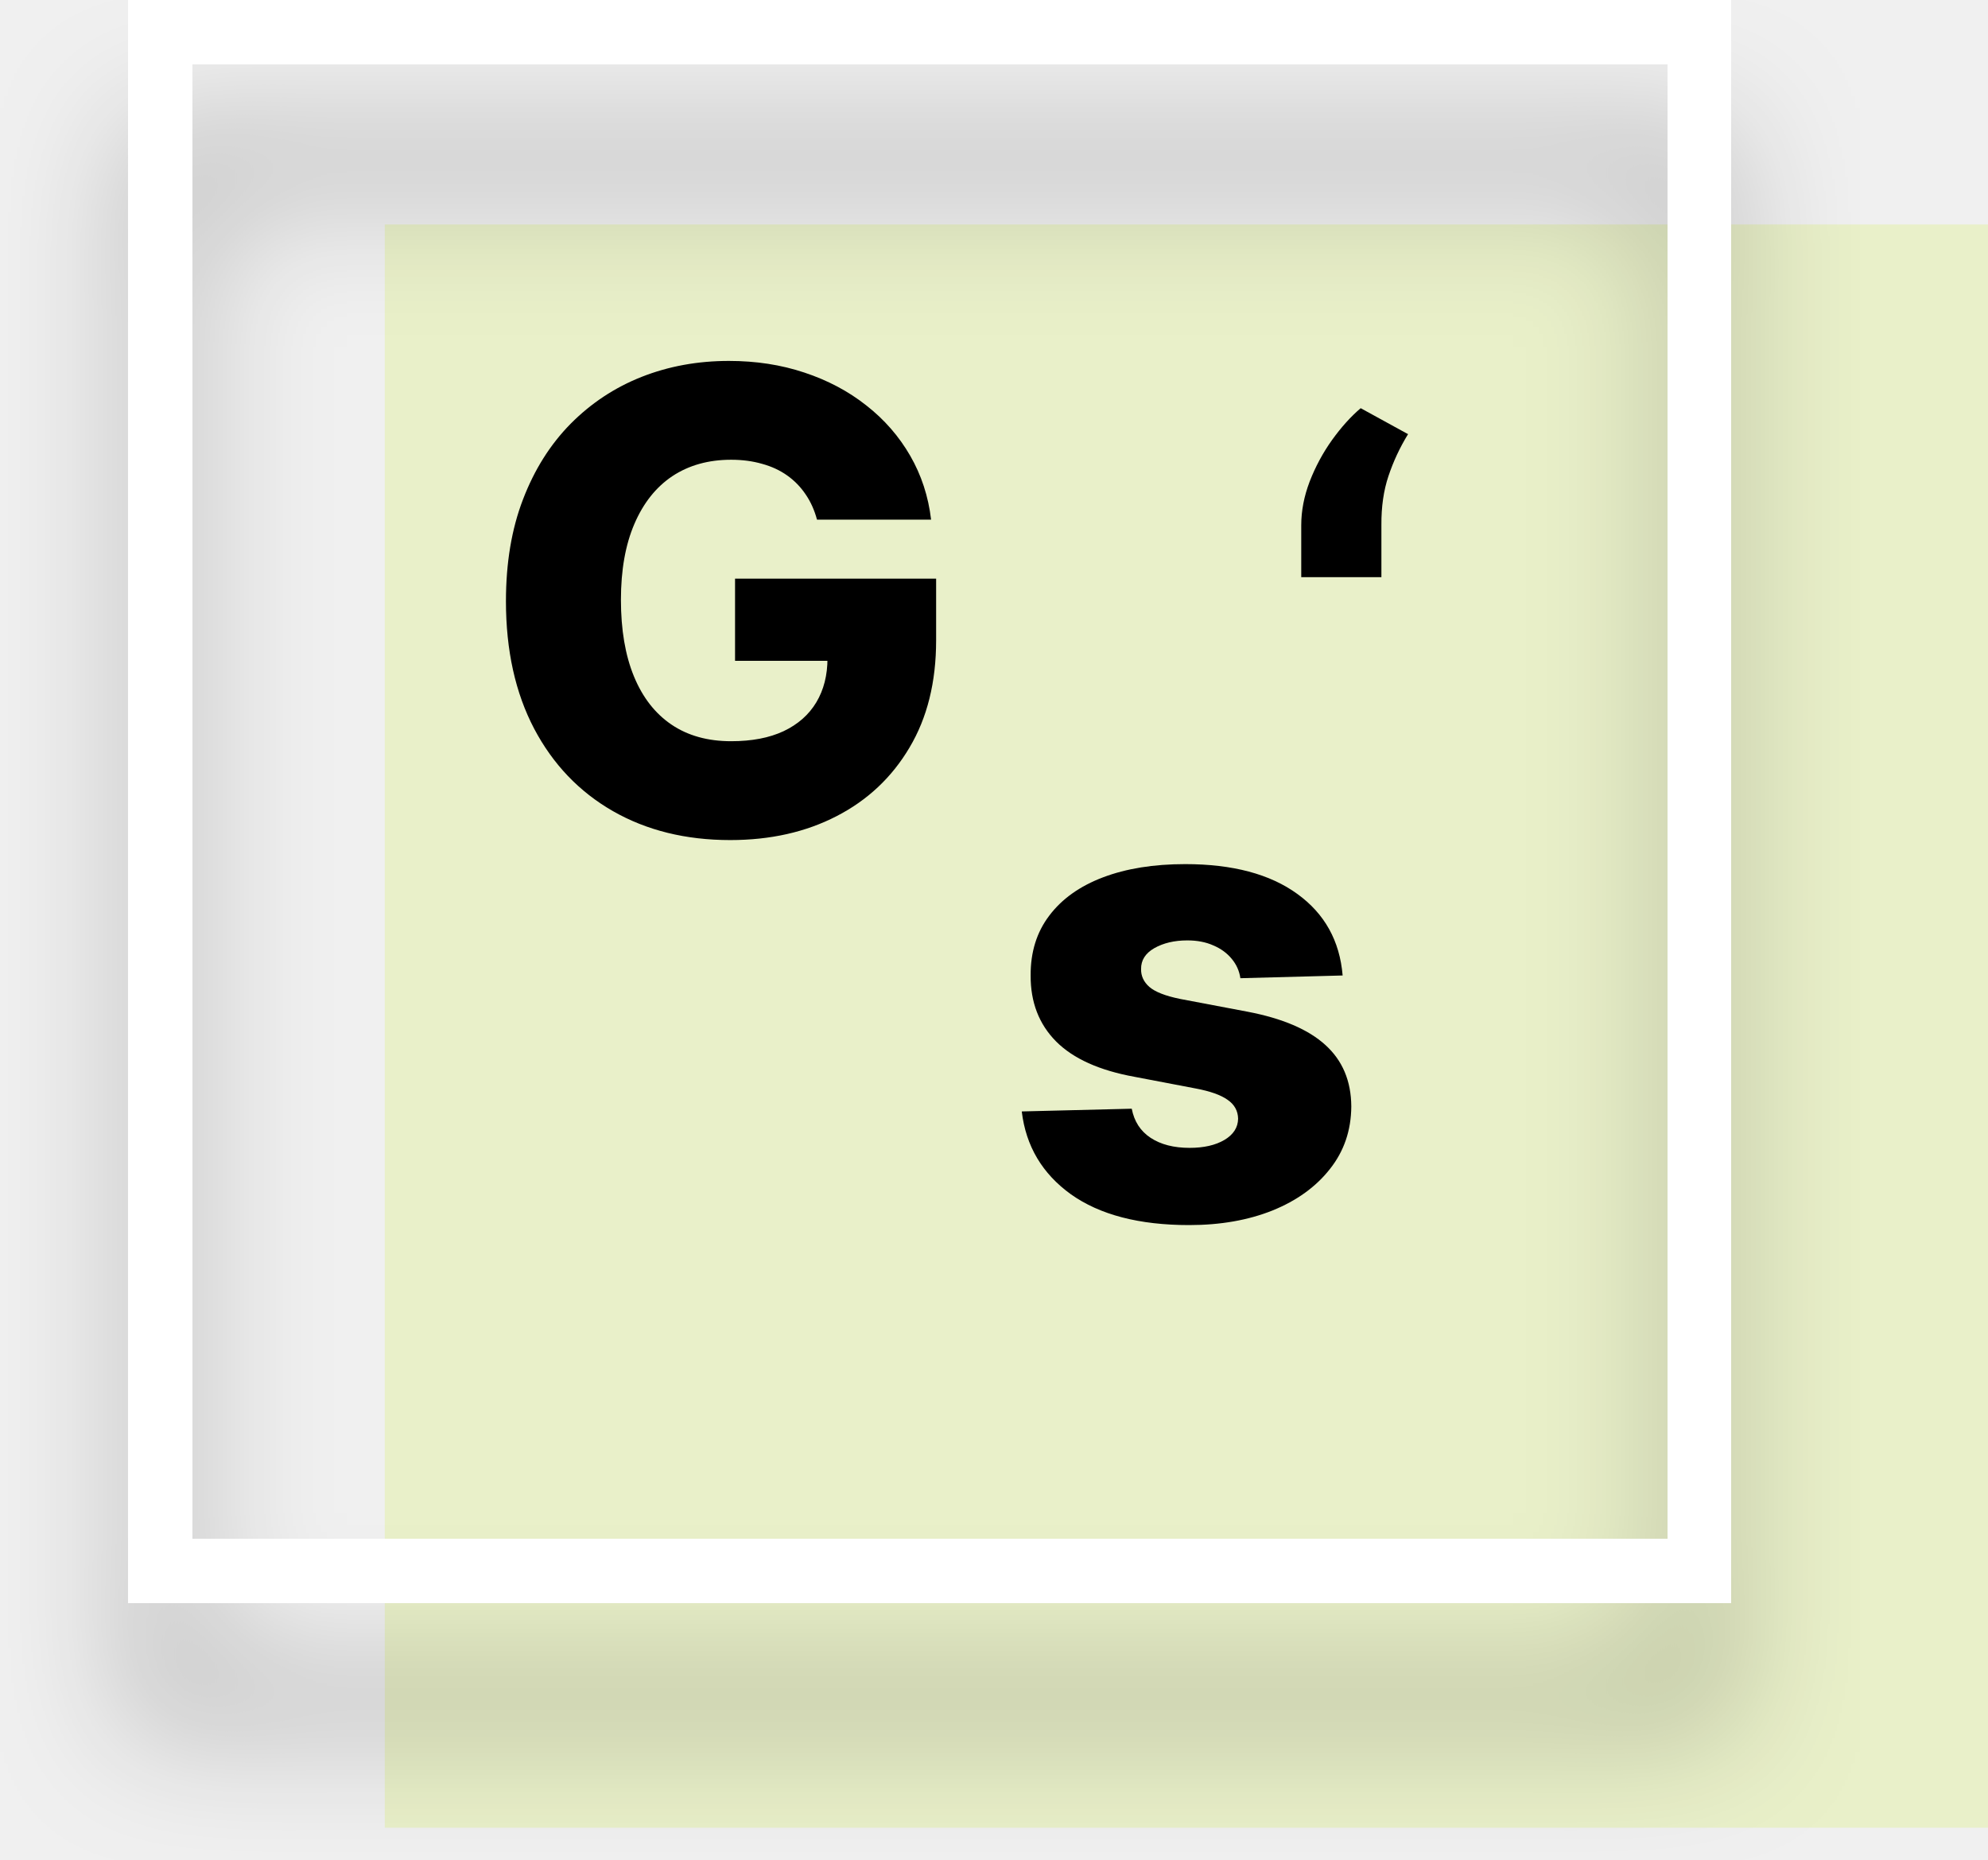
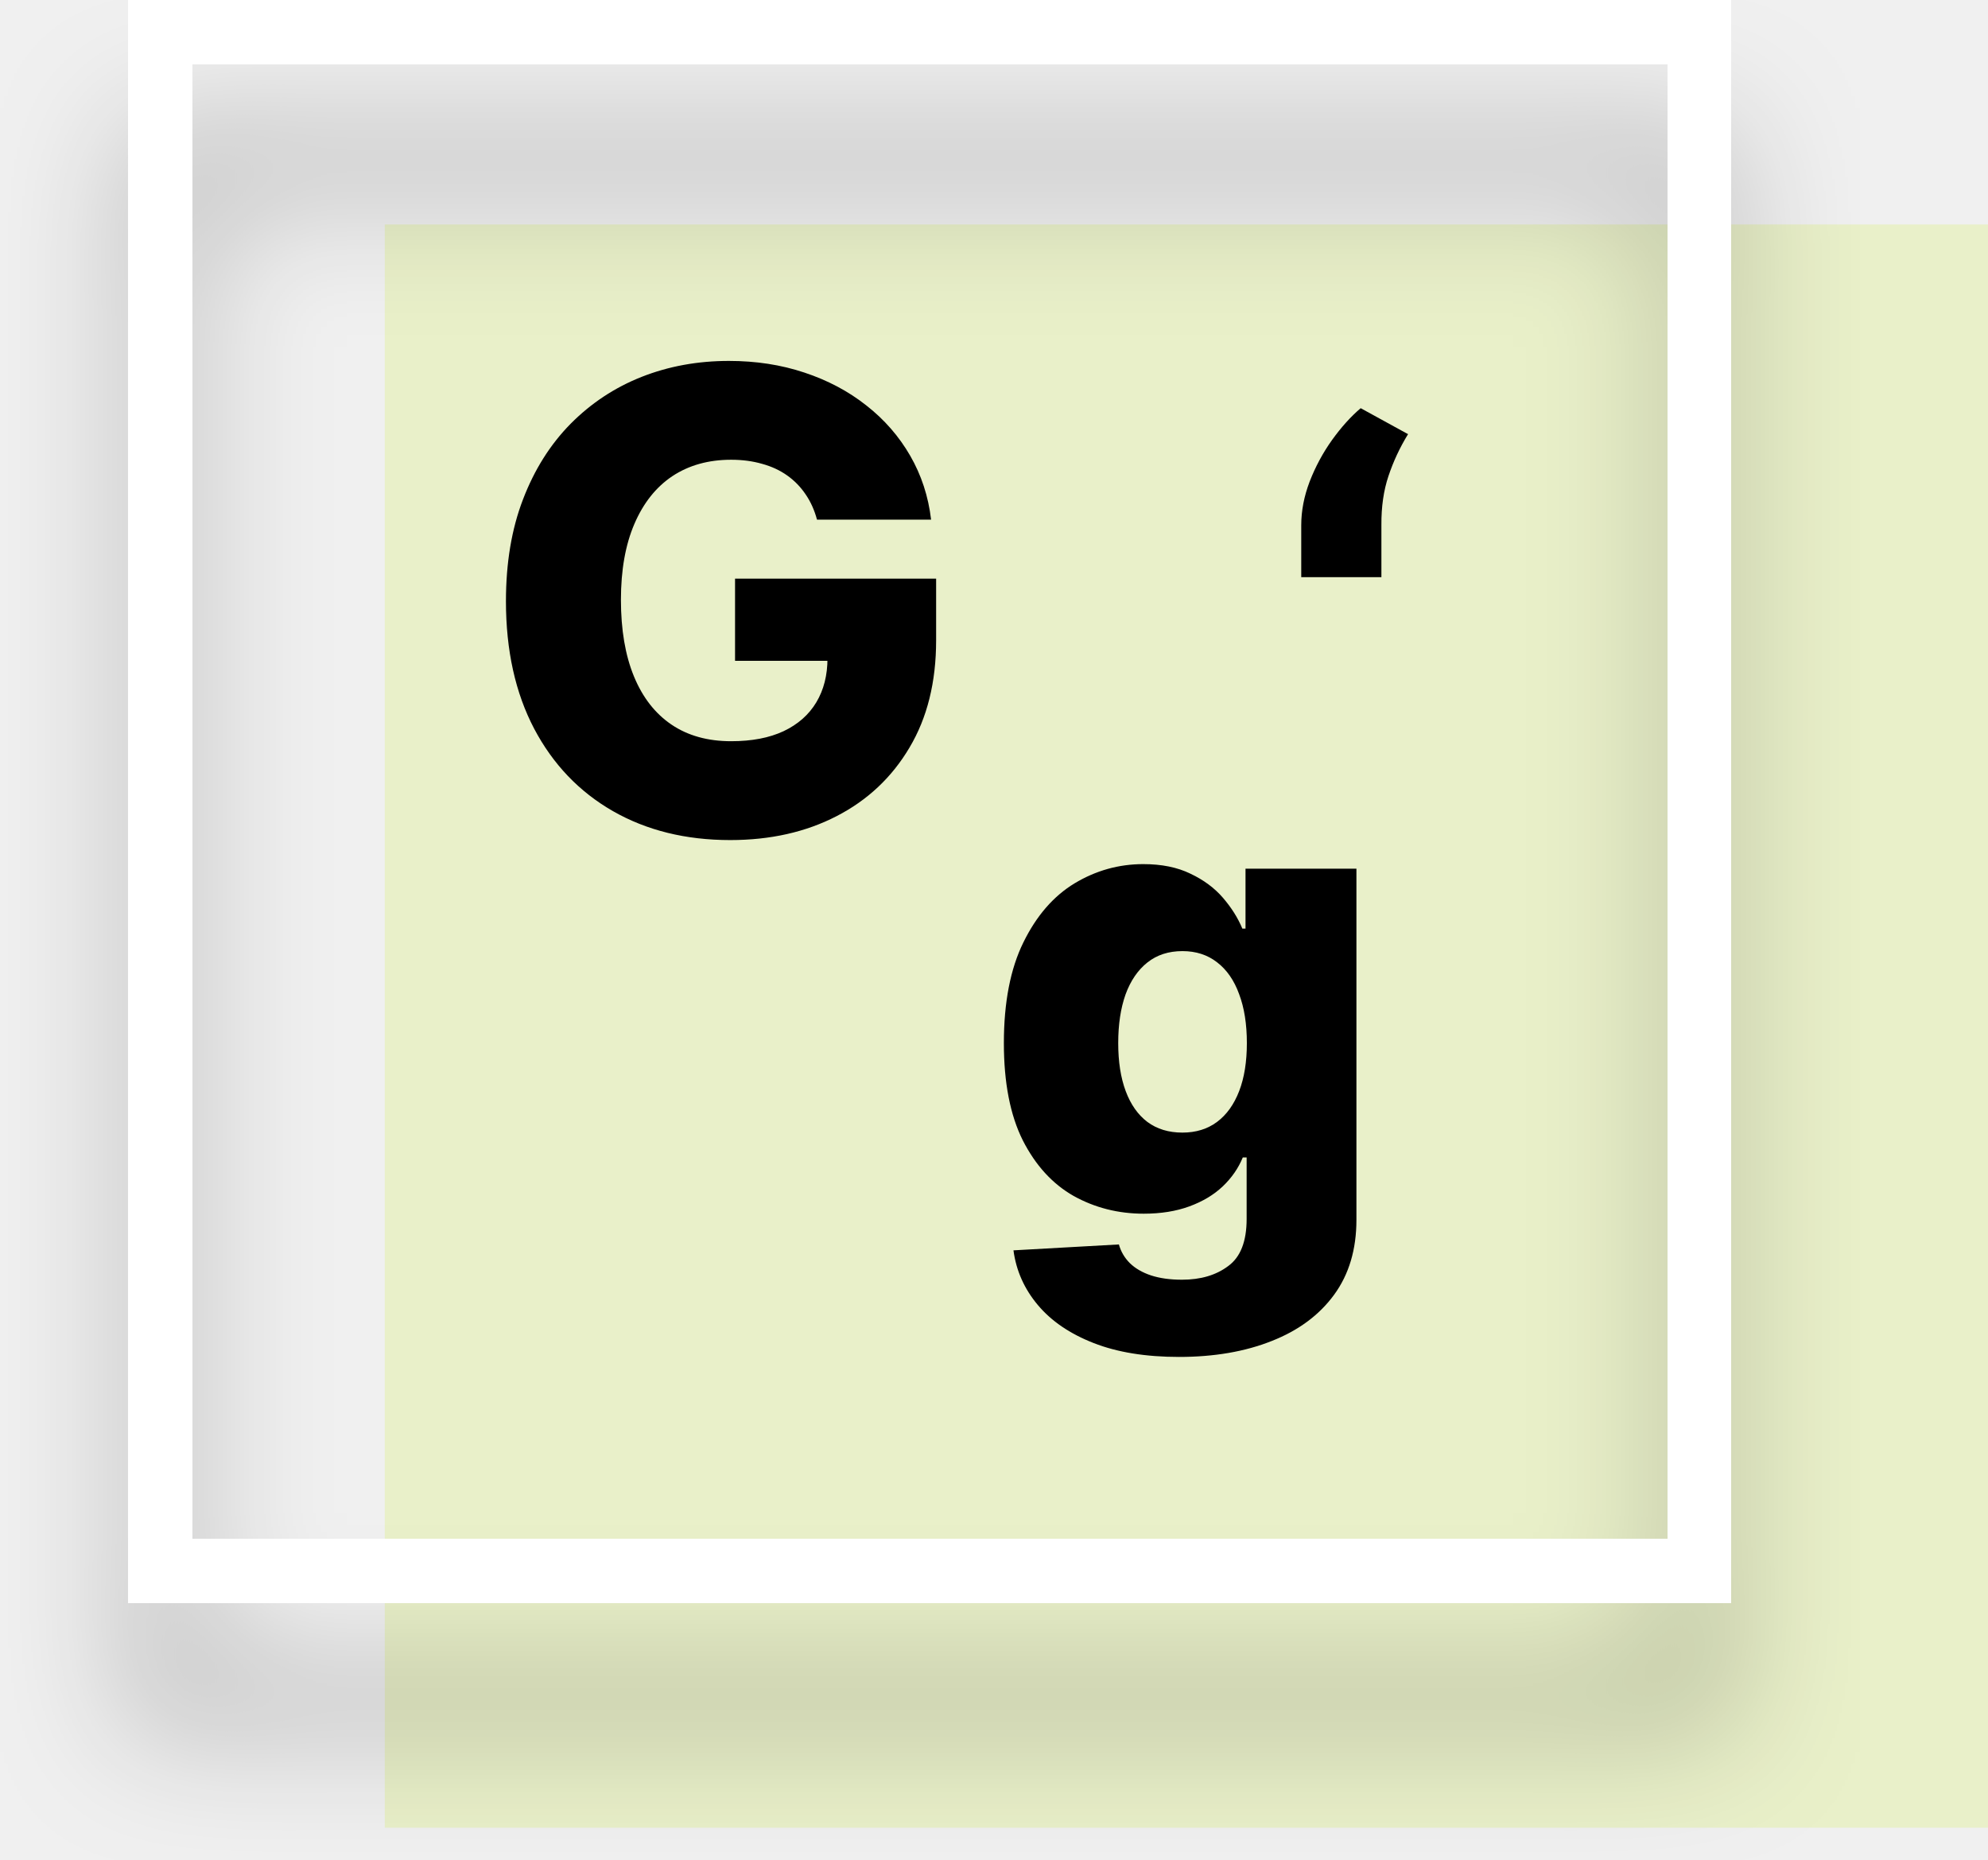
<svg xmlns="http://www.w3.org/2000/svg" width="62" height="58" viewBox="0 0 62 58" fill="none">
  <rect x="12" y="7" width="50" height="50" fill="#E9F0C9" />
-   <g filter="url(#filter0_d_2_74)">
+   <g filter="url(#filter0_d_12_36)">
    <rect x="5" y="1" width="48" height="48" stroke="white" stroke-width="2" shape-rendering="crispEdges" />
  </g>
  <path d="M25.48 16.206C25.4 15.908 25.281 15.645 25.125 15.418C24.969 15.186 24.777 14.989 24.55 14.828C24.323 14.667 24.062 14.546 23.769 14.466C23.475 14.381 23.153 14.338 22.803 14.338C22.097 14.338 21.486 14.508 20.97 14.849C20.459 15.19 20.064 15.688 19.784 16.341C19.505 16.99 19.365 17.778 19.365 18.706C19.365 19.639 19.5 20.434 19.77 21.092C20.04 21.75 20.431 22.252 20.942 22.598C21.453 22.944 22.074 23.116 22.803 23.116C23.447 23.116 23.991 23.012 24.436 22.804C24.886 22.591 25.227 22.29 25.459 21.902C25.691 21.514 25.807 21.057 25.807 20.531L26.46 20.609H22.924V18.046H29.195V19.97C29.195 21.272 28.918 22.387 28.364 23.315C27.815 24.243 27.057 24.956 26.091 25.453C25.13 25.95 24.024 26.199 22.774 26.199C21.387 26.199 20.168 25.898 19.117 25.297C18.066 24.695 17.246 23.838 16.659 22.726C16.072 21.608 15.779 20.283 15.779 18.749C15.779 17.555 15.956 16.497 16.311 15.574C16.666 14.646 17.161 13.86 17.796 13.216C18.435 12.572 19.174 12.084 20.012 11.753C20.854 11.421 21.761 11.256 22.732 11.256C23.575 11.256 24.358 11.376 25.083 11.618C25.812 11.859 26.456 12.2 27.014 12.641C27.578 13.081 28.035 13.604 28.385 14.21C28.735 14.816 28.953 15.482 29.038 16.206H25.48Z" fill="black" />
-   <path d="M41.873 30.422L38.684 30.507C38.651 30.28 38.561 30.079 38.414 29.903C38.267 29.724 38.076 29.584 37.839 29.484C37.607 29.38 37.337 29.328 37.029 29.328C36.627 29.328 36.284 29.409 35.999 29.57C35.72 29.731 35.583 29.948 35.587 30.223C35.583 30.436 35.668 30.621 35.843 30.777C36.023 30.933 36.343 31.059 36.802 31.153L38.904 31.551C39.993 31.759 40.803 32.105 41.333 32.588C41.868 33.071 42.138 33.71 42.143 34.506C42.138 35.254 41.916 35.905 41.475 36.459C41.04 37.013 40.443 37.444 39.685 37.751C38.928 38.054 38.062 38.206 37.086 38.206C35.528 38.206 34.3 37.886 33.4 37.247C32.505 36.603 31.994 35.742 31.866 34.662L35.296 34.577C35.372 34.974 35.569 35.278 35.886 35.486C36.203 35.694 36.608 35.798 37.1 35.798C37.545 35.798 37.908 35.715 38.187 35.55C38.466 35.384 38.608 35.164 38.613 34.889C38.608 34.643 38.499 34.447 38.286 34.3C38.073 34.148 37.739 34.03 37.285 33.945L35.382 33.582C34.288 33.383 33.473 33.017 32.938 32.481C32.403 31.942 32.138 31.255 32.143 30.422C32.138 29.693 32.332 29.07 32.725 28.554C33.118 28.033 33.677 27.635 34.401 27.361C35.126 27.086 35.98 26.949 36.965 26.949C38.443 26.949 39.607 27.259 40.46 27.879C41.312 28.495 41.783 29.342 41.873 30.422Z" fill="black" />
+   <path d="M36.77 42.318C35.733 42.318 34.845 42.174 34.107 41.885C33.368 41.596 32.788 41.201 32.367 40.699C31.945 40.197 31.692 39.629 31.607 38.994L34.895 38.81C34.957 39.032 35.07 39.226 35.236 39.392C35.406 39.558 35.627 39.686 35.897 39.776C36.171 39.865 36.493 39.91 36.862 39.91C37.445 39.91 37.925 39.769 38.304 39.484C38.688 39.205 38.879 38.715 38.879 38.014V36.097H38.759C38.621 36.433 38.413 36.733 38.134 36.999C37.854 37.264 37.506 37.472 37.09 37.624C36.678 37.775 36.204 37.851 35.669 37.851C34.874 37.851 34.145 37.666 33.482 37.297C32.824 36.923 32.296 36.345 31.898 35.564C31.505 34.778 31.308 33.767 31.308 32.531C31.308 31.258 31.512 30.209 31.919 29.385C32.326 28.556 32.859 27.943 33.517 27.546C34.18 27.148 34.893 26.949 35.655 26.949C36.228 26.949 36.718 27.048 37.125 27.247C37.537 27.441 37.876 27.692 38.141 28C38.406 28.308 38.607 28.627 38.745 28.959H38.844V27.091H42.303V38.043C42.303 38.966 42.071 39.745 41.607 40.379C41.143 41.014 40.494 41.494 39.661 41.821C38.827 42.153 37.864 42.318 36.77 42.318ZM36.877 35.322C37.298 35.322 37.658 35.211 37.956 34.989C38.254 34.766 38.484 34.447 38.645 34.03C38.806 33.613 38.886 33.114 38.886 32.531C38.886 31.939 38.806 31.43 38.645 31.004C38.489 30.573 38.259 30.242 37.956 30.01C37.658 29.778 37.298 29.662 36.877 29.662C36.446 29.662 36.081 29.78 35.783 30.017C35.485 30.254 35.257 30.588 35.101 31.018C34.95 31.445 34.874 31.949 34.874 32.531C34.874 33.114 34.952 33.613 35.108 34.03C35.264 34.447 35.489 34.766 35.783 34.989C36.081 35.211 36.446 35.322 36.877 35.322Z" fill="black" />
  <path d="M40.582 18V16.381C40.582 15.931 40.67 15.476 40.845 15.017C41.025 14.553 41.257 14.122 41.541 13.724C41.83 13.322 42.128 12.991 42.436 12.73L43.913 13.54C43.657 13.956 43.454 14.392 43.302 14.847C43.151 15.296 43.078 15.805 43.082 16.374V18H40.582Z" fill="black" />
  <defs>
-     <filter id="filter0_d_2_74" x="0" y="0" width="58" height="58" filterUnits="userSpaceOnUse" color-interpolation-filters="sRGB">
+     <filter id="filter0_d_12_36" x="0" y="0" width="58" height="58" filterUnits="userSpaceOnUse" color-interpolation-filters="sRGB">
      <feFlood flood-opacity="0" result="BackgroundImageFix" />
      <feColorMatrix in="SourceAlpha" type="matrix" values="0 0 0 0 0 0 0 0 0 0 0 0 0 0 0 0 0 0 127 0" result="hardAlpha" />
      <feOffset dy="4" />
      <feGaussianBlur stdDeviation="2" />
      <feComposite in2="hardAlpha" operator="out" />
      <feColorMatrix type="matrix" values="0 0 0 0 0 0 0 0 0 0 0 0 0 0 0 0 0 0 0.25 0" />
-       <feBlend mode="normal" in2="BackgroundImageFix" result="effect1_dropShadow_2_74" />
-       <feBlend mode="normal" in="SourceGraphic" in2="effect1_dropShadow_2_74" result="shape" />
+       <feBlend mode="normal" in2="BackgroundImageFix" result="effect1_dropShadow_12_36" />
+       <feBlend mode="normal" in="SourceGraphic" in2="effect1_dropShadow_12_36" result="shape" />
    </filter>
  </defs>
</svg>
